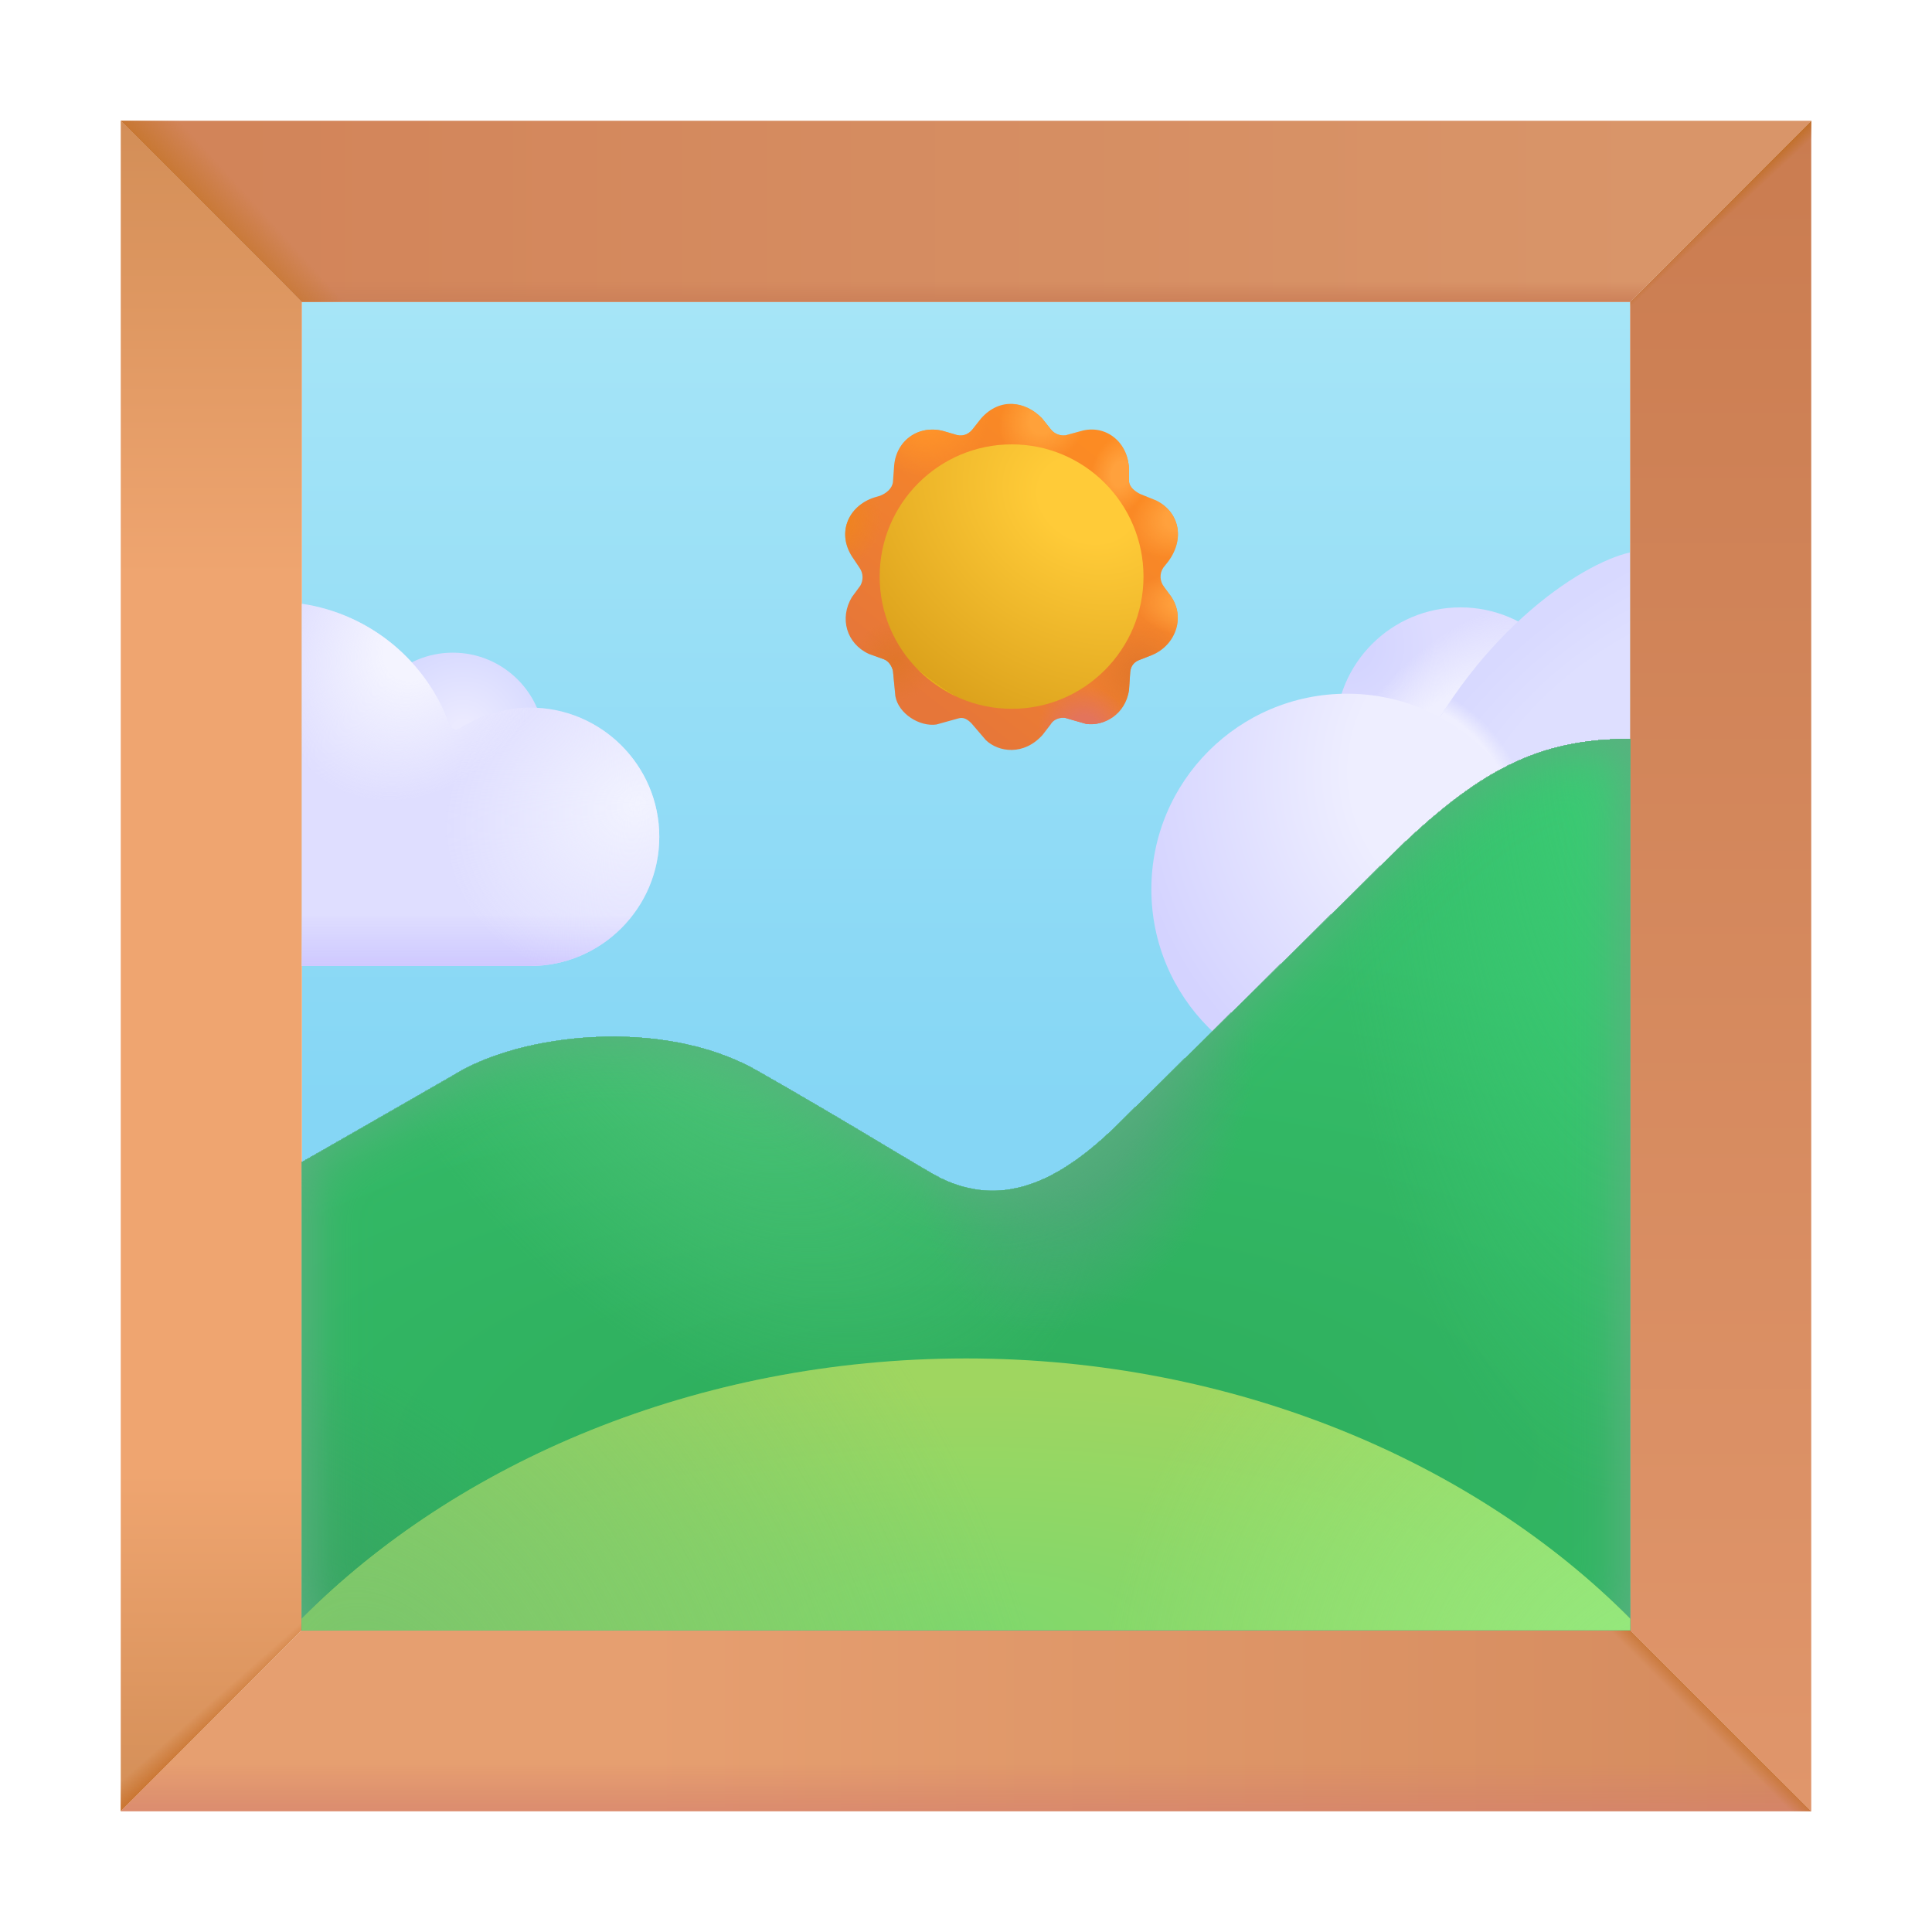
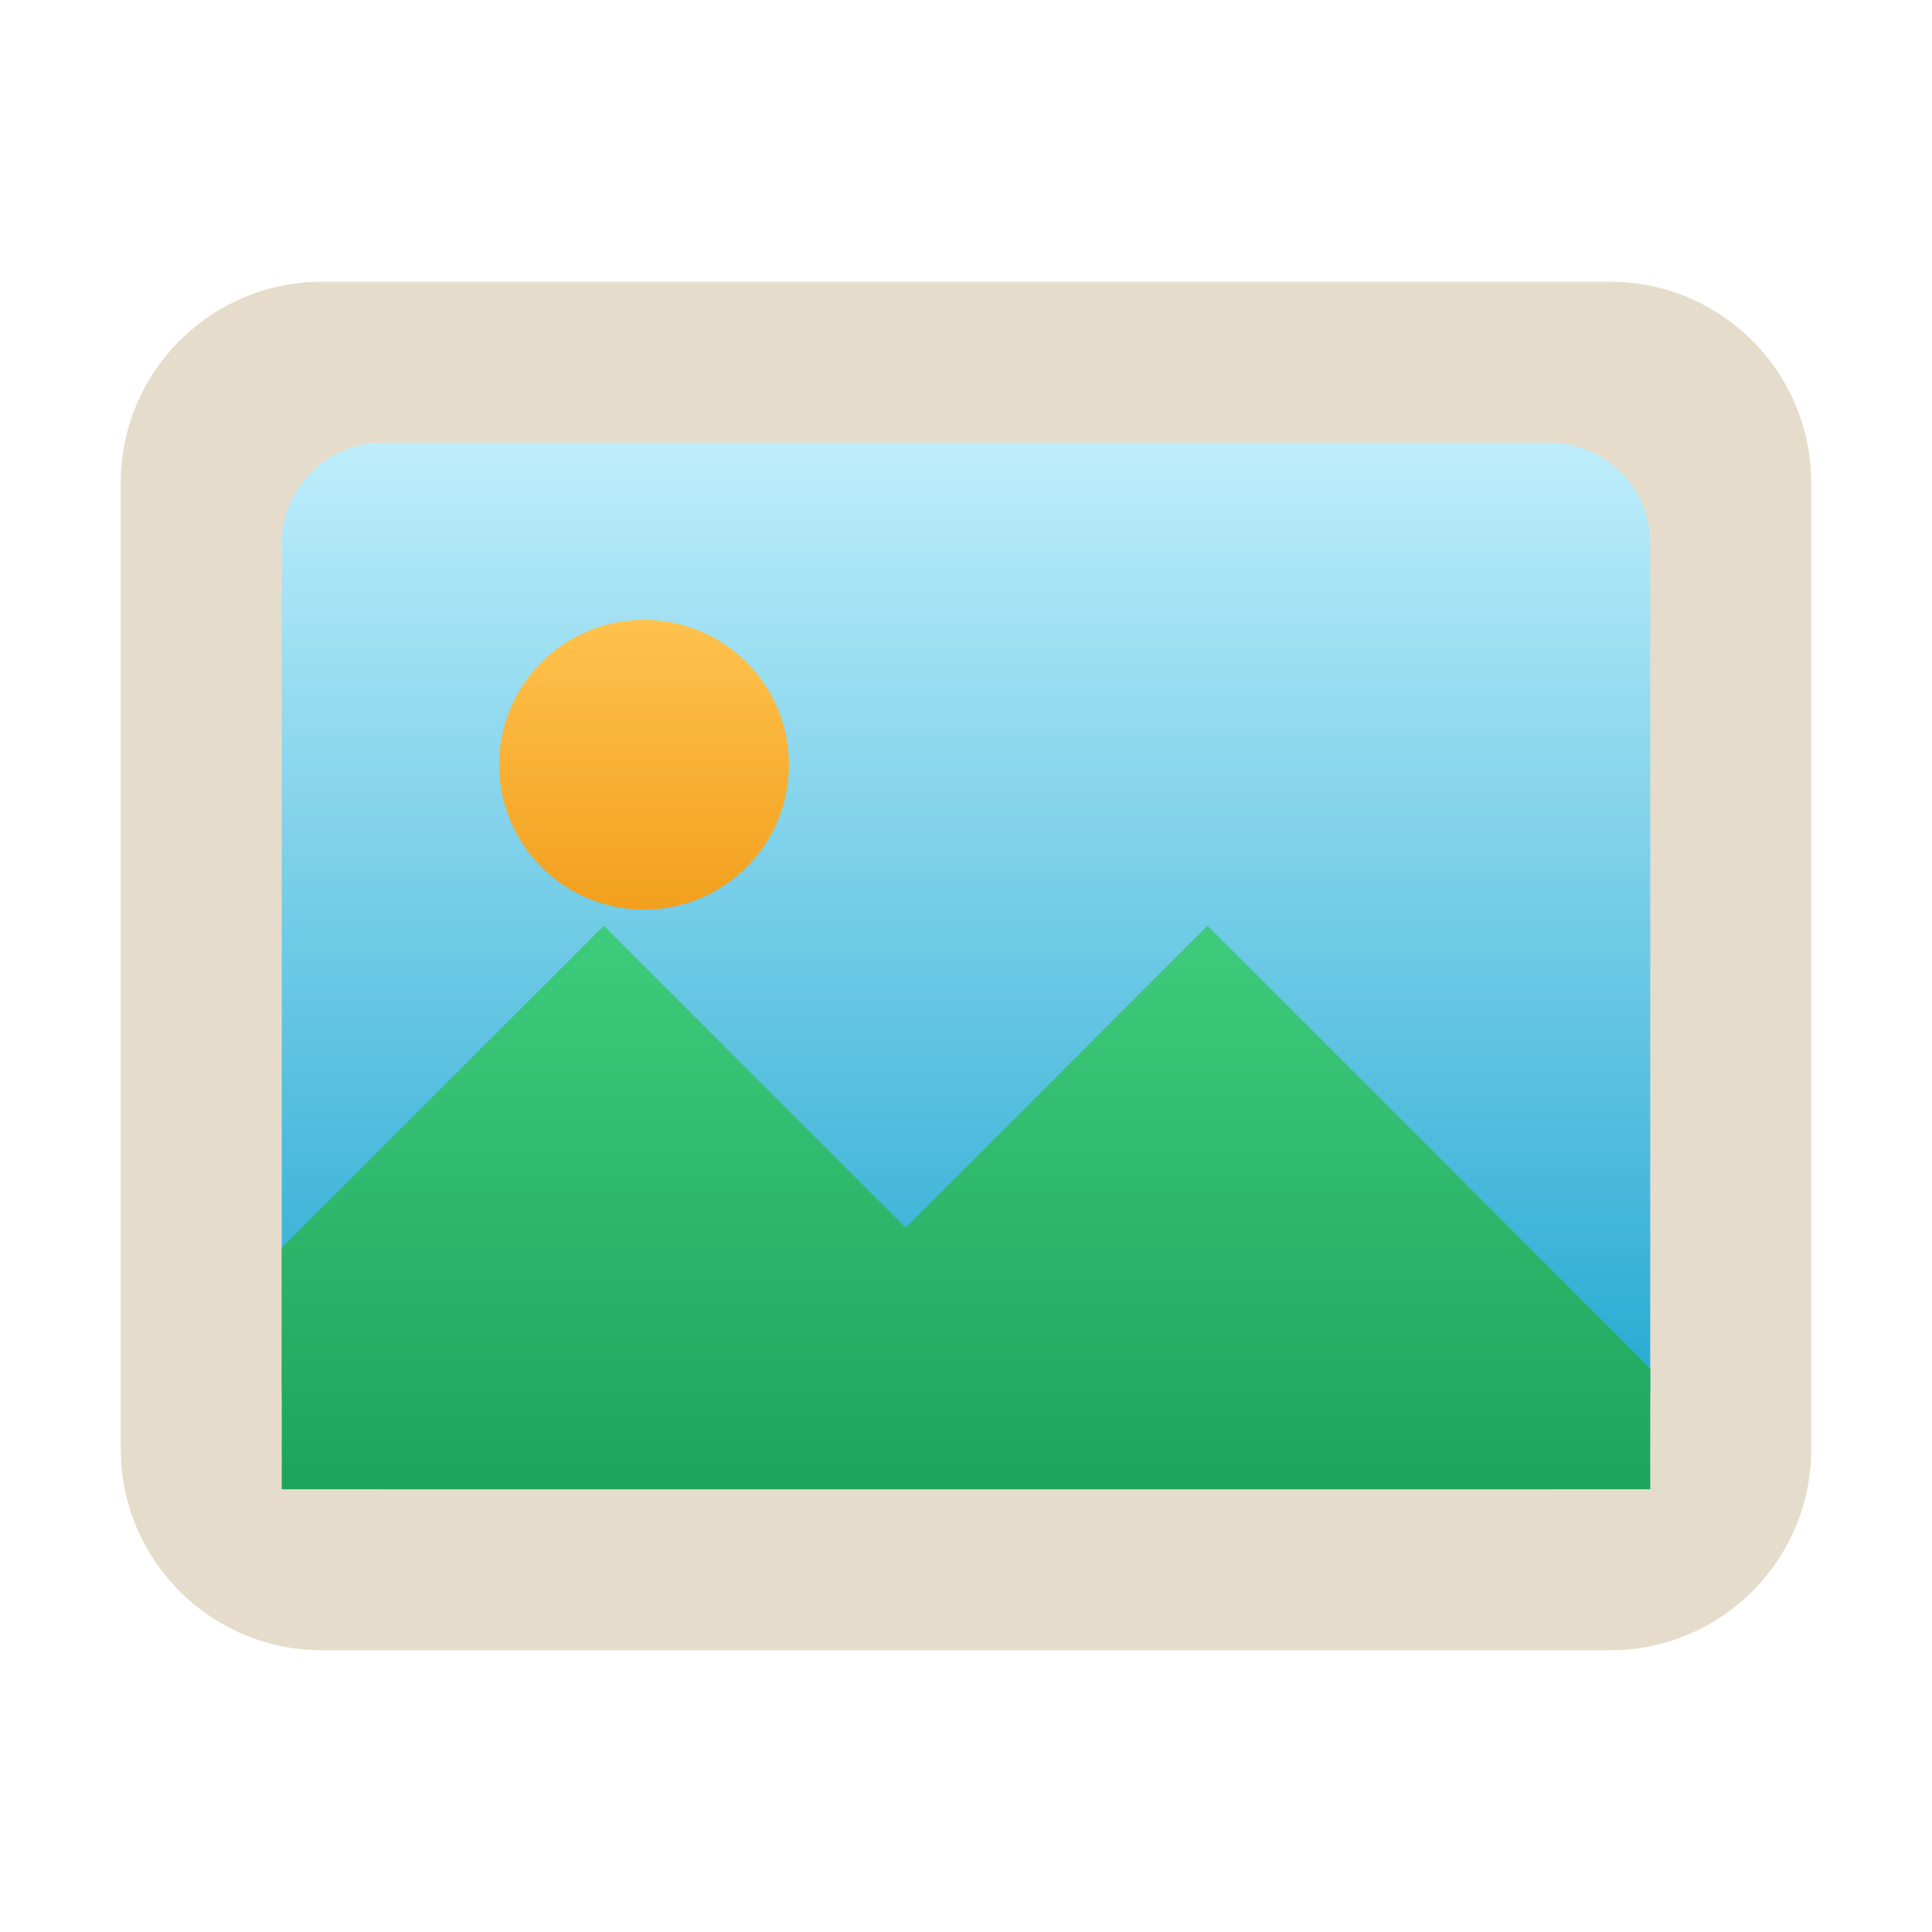
- <svg xmlns="http://www.w3.org/2000/svg" viewBox="0 0 32 32" fill="none">
-   <rect x="5" y="5" width="22" height="22" fill="url(#paint0_linear_18_4242)" />
-   <circle cx="24.19" cy="12.13" r="2.07" fill="url(#paint1_radial_18_4242)" />
-   <circle cx="24.19" cy="12.13" r="2.07" fill="url(#paint2_radial_18_4242)" />
-   <path d="M23.27 12.99C24.33 10.54 26.18 9.33 27 9.15V14.71H24.69L23.27 12.99Z" fill="url(#paint3_radial_18_4242)" />
-   <path d="M23.27 12.99C24.33 10.54 26.18 9.33 27 9.15V14.71H24.69L23.27 12.99Z" fill="url(#paint4_radial_18_4242)" />
-   <circle cx="22.31" cy="14.73" r="3.24" fill="url(#paint5_radial_18_4242)" />
-   <path d="M5 5L2 2V30L5 27V5Z" fill="url(#paint6_linear_18_4242)" />
-   <path d="M5 5L2 2V30L5 27V5Z" fill="url(#paint7_linear_18_4242)" />
-   <path d="M5 27L2 30L30 30L27 27H5Z" fill="url(#paint8_linear_18_4242)" />
-   <path d="M5 27L2 30L30 30L27 27H5Z" fill="url(#paint9_linear_18_4242)" />
-   <path d="M5 27L2 30L30 30L27 27H5Z" fill="url(#paint10_linear_18_4242)" />
-   <path d="M27 27L30 30L30 2L27 5V27Z" fill="url(#paint11_linear_18_4242)" />
-   <path d="M27 27L30 30L30 2L27 5V27Z" fill="url(#paint12_linear_18_4242)" />
-   <path d="M27 5H5L2 2H30L27 5Z" fill="url(#paint13_linear_18_4242)" />
-   <path d="M27 5H5L2 2H30L27 5Z" fill="url(#paint14_linear_18_4242)" />
-   <path d="M27 5H5L2 2H30L27 5Z" fill="url(#paint15_linear_18_4242)" />
-   <g filter="url(#filter0_i_18_4242)">
-     <path d="M7.51 17.81L5 19.25V27H27V12.24C25.5 12.24 24.5 12.73 23 14.21L18.5 18.64C17.5 19.62 16.57 20 15.57 19.51C15.24 19.34 14.03 18.58 12.53 17.73C10.98 16.85 8.63 17.11 7.51 17.81Z" fill="url(#paint16_radial_18_4242)" />
-     <path d="M7.51 17.81L5 19.25V27H27V12.24C25.5 12.24 24.5 12.73 23 14.21L18.5 18.64C17.5 19.62 16.57 20 15.57 19.51C15.24 19.34 14.03 18.58 12.53 17.73C10.98 16.85 8.63 17.11 7.51 17.81Z" fill="url(#paint17_radial_18_4242)" />
-     <path d="M7.51 17.81L5 19.25V27H27V12.24C25.5 12.24 24.5 12.73 23 14.21L18.5 18.64C17.5 19.62 16.57 20 15.57 19.51C15.24 19.34 14.03 18.58 12.53 17.73C10.98 16.85 8.63 17.11 7.51 17.81Z" fill="url(#paint18_radial_18_4242)" />
-     <path d="M7.51 17.81L5 19.25V27H27V12.24C25.5 12.24 24.5 12.73 23 14.21L18.5 18.64C17.5 19.62 16.57 20 15.57 19.51C15.24 19.34 14.03 18.58 12.53 17.73C10.98 16.85 8.63 17.11 7.51 17.81Z" fill="url(#paint19_radial_18_4242)" />
-     <path d="M7.51 17.81L5 19.25V27H27V12.24C25.5 12.24 24.5 12.73 23 14.21L18.5 18.64C17.5 19.62 16.57 20 15.57 19.51C15.24 19.34 14.03 18.58 12.53 17.73C10.98 16.85 8.63 17.11 7.51 17.81Z" fill="url(#paint20_radial_18_4242)" />
-   </g>
-   <path d="M27 26.81V27H5V26.81C7.56 24.23 11.54 22.5 16 22.5C20.46 22.5 24.44 24.23 27 26.81Z" fill="url(#paint21_radial_18_4242)" />
-   <path d="M27 26.81V27H5V26.81C7.56 24.23 11.54 22.5 16 22.5C20.46 22.5 24.44 24.23 27 26.81Z" fill="url(#paint22_radial_18_4242)" />
-   <path d="M27 26.81V27H5V26.81C7.56 24.23 11.54 22.5 16 22.5C20.46 22.5 24.44 24.23 27 26.81Z" fill="url(#paint23_radial_18_4242)" />
-   <path d="M16.25 6.93C16.56 6.58 16.98 6.64 17.26 6.93L17.42 7.13C17.48 7.19 17.56 7.22 17.65 7.21L17.94 7.13C18.34 7.04 18.7 7.34 18.7 7.8V7.98C18.71 8.07 18.8 8.14 18.88 8.18L19.15 8.29C19.53 8.48 19.63 8.92 19.35 9.3L19.27 9.4C19.2 9.5 19.21 9.63 19.28 9.72L19.36 9.83C19.65 10.19 19.49 10.68 19.08 10.85L18.85 10.94C18.77 10.98 18.73 11.04 18.72 11.13L18.7 11.43C18.64 11.84 18.28 12.03 17.99 11.99L17.64 11.89C17.56 11.88 17.45 11.91 17.4 12L17.27 12.17C16.96 12.52 16.54 12.46 16.33 12.26L16.09 11.98C16.03 11.92 15.96 11.87 15.87 11.9L15.51 12C15.23 12.04 14.88 11.82 14.83 11.53L14.79 11.11C14.77 11.03 14.72 10.95 14.64 10.92L14.39 10.83C14.02 10.66 13.9 10.24 14.11 9.89L14.25 9.7C14.3 9.61 14.3 9.5 14.24 9.41L14.14 9.26C13.84 8.84 14.05 8.38 14.48 8.24L14.58 8.21C14.68 8.17 14.78 8.09 14.79 7.98L14.81 7.71C14.85 7.27 15.25 7.02 15.66 7.15L15.8 7.19C15.93 7.24 16.03 7.2 16.1 7.12L16.25 6.93Z" fill="url(#paint24_linear_18_4242)" />
-   <path d="M16.25 6.93C16.56 6.58 16.98 6.64 17.26 6.93L17.42 7.13C17.48 7.19 17.56 7.22 17.65 7.21L17.94 7.13C18.34 7.04 18.7 7.34 18.7 7.8V7.98C18.71 8.07 18.8 8.14 18.88 8.18L19.15 8.29C19.53 8.48 19.63 8.92 19.35 9.3L19.27 9.4C19.2 9.5 19.21 9.63 19.28 9.72L19.36 9.83C19.65 10.19 19.49 10.68 19.08 10.85L18.85 10.94C18.77 10.98 18.73 11.04 18.72 11.13L18.7 11.43C18.64 11.84 18.28 12.03 17.99 11.99L17.64 11.89C17.56 11.88 17.45 11.91 17.4 12L17.27 12.17C16.96 12.52 16.54 12.46 16.33 12.26L16.09 11.98C16.03 11.92 15.96 11.87 15.87 11.9L15.51 12C15.23 12.04 14.88 11.82 14.83 11.53L14.79 11.11C14.77 11.03 14.72 10.95 14.64 10.92L14.39 10.83C14.02 10.66 13.9 10.24 14.11 9.89L14.25 9.7C14.3 9.61 14.3 9.5 14.24 9.41L14.14 9.26C13.84 8.84 14.05 8.38 14.48 8.24L14.58 8.21C14.68 8.17 14.78 8.09 14.79 7.98L14.81 7.71C14.85 7.27 15.25 7.02 15.66 7.15L15.8 7.19C15.93 7.24 16.03 7.2 16.1 7.12L16.25 6.93Z" fill="url(#paint25_radial_18_4242)" />
-   <path d="M16.25 6.93C16.56 6.58 16.98 6.64 17.26 6.93L17.42 7.13C17.48 7.19 17.56 7.22 17.65 7.21L17.94 7.13C18.34 7.04 18.7 7.34 18.7 7.8V7.98C18.71 8.07 18.8 8.14 18.88 8.18L19.15 8.29C19.53 8.48 19.63 8.92 19.35 9.3L19.27 9.4C19.2 9.5 19.21 9.63 19.28 9.72L19.36 9.83C19.65 10.19 19.49 10.68 19.08 10.85L18.85 10.94C18.77 10.98 18.73 11.04 18.72 11.13L18.7 11.43C18.64 11.84 18.28 12.03 17.99 11.99L17.64 11.89C17.56 11.88 17.45 11.91 17.4 12L17.27 12.17C16.96 12.52 16.54 12.46 16.33 12.26L16.09 11.98C16.03 11.92 15.96 11.87 15.87 11.9L15.51 12C15.23 12.04 14.88 11.82 14.83 11.53L14.79 11.11C14.77 11.03 14.72 10.95 14.64 10.92L14.39 10.83C14.02 10.66 13.9 10.24 14.11 9.89L14.25 9.7C14.3 9.61 14.3 9.5 14.24 9.41L14.14 9.26C13.84 8.84 14.05 8.38 14.48 8.24L14.58 8.21C14.68 8.17 14.78 8.09 14.79 7.98L14.81 7.71C14.85 7.27 15.25 7.02 15.66 7.15L15.8 7.19C15.93 7.24 16.03 7.2 16.1 7.12L16.25 6.93Z" fill="url(#paint26_radial_18_4242)" />
-   <path d="M16.25 6.93C16.56 6.58 16.98 6.64 17.26 6.93L17.42 7.13C17.48 7.19 17.56 7.22 17.65 7.21L17.94 7.13C18.34 7.04 18.7 7.34 18.7 7.8V7.98C18.71 8.07 18.8 8.14 18.88 8.18L19.15 8.29C19.53 8.48 19.63 8.92 19.35 9.3L19.27 9.4C19.2 9.5 19.21 9.63 19.28 9.72L19.36 9.83C19.65 10.19 19.49 10.68 19.08 10.85L18.85 10.94C18.77 10.98 18.73 11.04 18.72 11.13L18.7 11.43C18.64 11.84 18.28 12.03 17.99 11.99L17.64 11.89C17.56 11.88 17.45 11.91 17.4 12L17.27 12.17C16.96 12.52 16.54 12.46 16.33 12.26L16.09 11.98C16.03 11.92 15.96 11.87 15.87 11.9L15.51 12C15.23 12.04 14.88 11.82 14.83 11.53L14.79 11.11C14.77 11.03 14.72 10.95 14.64 10.92L14.39 10.83C14.02 10.66 13.9 10.24 14.11 9.89L14.25 9.7C14.3 9.61 14.3 9.5 14.24 9.41L14.14 9.26C13.84 8.84 14.05 8.38 14.48 8.24L14.58 8.21C14.68 8.17 14.78 8.09 14.79 7.98L14.81 7.71C14.85 7.27 15.25 7.02 15.66 7.15L15.8 7.19C15.93 7.24 16.03 7.2 16.1 7.12L16.25 6.93Z" fill="url(#paint27_radial_18_4242)" />
-   <path d="M16.25 6.93C16.56 6.58 16.98 6.64 17.26 6.93L17.42 7.13C17.48 7.19 17.56 7.22 17.65 7.21L17.94 7.13C18.34 7.04 18.7 7.34 18.7 7.8V7.98C18.71 8.07 18.8 8.14 18.88 8.18L19.15 8.29C19.53 8.48 19.63 8.92 19.35 9.3L19.27 9.4C19.2 9.5 19.21 9.63 19.28 9.72L19.36 9.83C19.65 10.19 19.49 10.68 19.08 10.85L18.85 10.94C18.77 10.98 18.73 11.04 18.72 11.13L18.7 11.43C18.64 11.84 18.28 12.03 17.99 11.99L17.64 11.89C17.56 11.88 17.45 11.91 17.4 12L17.27 12.17C16.96 12.52 16.54 12.46 16.33 12.26L16.09 11.98C16.03 11.92 15.96 11.87 15.87 11.9L15.51 12C15.23 12.04 14.88 11.82 14.83 11.53L14.79 11.11C14.77 11.03 14.72 10.95 14.64 10.92L14.39 10.83C14.02 10.66 13.9 10.24 14.11 9.89L14.25 9.7C14.3 9.61 14.3 9.5 14.24 9.41L14.14 9.26C13.84 8.84 14.05 8.38 14.48 8.24L14.58 8.21C14.68 8.17 14.78 8.09 14.79 7.98L14.81 7.71C14.85 7.27 15.25 7.02 15.66 7.15L15.8 7.19C15.93 7.24 16.03 7.2 16.1 7.12L16.25 6.93Z" fill="url(#paint28_radial_18_4242)" />
-   <path d="M16.25 6.93C16.56 6.58 16.98 6.64 17.26 6.93L17.42 7.13C17.48 7.19 17.56 7.22 17.65 7.21L17.94 7.13C18.34 7.04 18.7 7.34 18.7 7.8V7.98C18.71 8.07 18.8 8.14 18.88 8.18L19.15 8.29C19.53 8.48 19.63 8.92 19.35 9.3L19.27 9.4C19.2 9.5 19.21 9.63 19.28 9.72L19.36 9.83C19.65 10.19 19.49 10.68 19.08 10.85L18.85 10.94C18.77 10.98 18.73 11.04 18.72 11.13L18.7 11.43C18.64 11.84 18.28 12.03 17.99 11.99L17.64 11.89C17.56 11.88 17.45 11.91 17.4 12L17.27 12.17C16.96 12.52 16.54 12.46 16.33 12.26L16.09 11.98C16.03 11.92 15.96 11.87 15.87 11.9L15.51 12C15.23 12.04 14.88 11.82 14.83 11.53L14.79 11.11C14.77 11.03 14.72 10.95 14.64 10.92L14.39 10.83C14.02 10.66 13.9 10.24 14.11 9.89L14.25 9.7C14.3 9.61 14.3 9.5 14.24 9.41L14.14 9.26C13.84 8.84 14.05 8.38 14.48 8.24L14.58 8.21C14.68 8.17 14.78 8.09 14.79 7.98L14.81 7.71C14.85 7.27 15.25 7.02 15.66 7.15L15.8 7.19C15.93 7.24 16.03 7.2 16.1 7.12L16.25 6.93Z" fill="url(#paint29_radial_18_4242)" />
-   <path d="M16.25 6.93C16.56 6.58 16.98 6.64 17.26 6.93L17.42 7.13C17.48 7.19 17.56 7.22 17.65 7.21L17.94 7.13C18.34 7.04 18.7 7.34 18.7 7.8V7.98C18.71 8.07 18.8 8.14 18.88 8.18L19.15 8.29C19.53 8.48 19.63 8.92 19.35 9.3L19.27 9.4C19.2 9.5 19.21 9.63 19.28 9.72L19.36 9.83C19.65 10.19 19.49 10.68 19.08 10.85L18.85 10.94C18.77 10.98 18.73 11.04 18.72 11.13L18.7 11.43C18.64 11.84 18.28 12.03 17.99 11.99L17.64 11.89C17.56 11.88 17.45 11.91 17.4 12L17.27 12.17C16.96 12.52 16.54 12.46 16.33 12.26L16.09 11.98C16.03 11.92 15.96 11.87 15.87 11.9L15.51 12C15.23 12.04 14.88 11.82 14.83 11.53L14.79 11.11C14.77 11.03 14.72 10.95 14.64 10.92L14.39 10.83C14.02 10.66 13.9 10.24 14.11 9.89L14.25 9.7C14.3 9.61 14.3 9.5 14.24 9.41L14.14 9.26C13.84 8.84 14.05 8.38 14.48 8.24L14.58 8.21C14.68 8.17 14.78 8.09 14.79 7.98L14.81 7.71C14.85 7.27 15.25 7.02 15.66 7.15L15.8 7.19C15.93 7.24 16.03 7.2 16.1 7.12L16.25 6.93Z" fill="url(#paint30_radial_18_4242)" />
-   <path d="M16.25 6.93C16.56 6.58 16.98 6.64 17.26 6.93L17.42 7.13C17.48 7.19 17.56 7.22 17.65 7.21L17.94 7.13C18.34 7.04 18.7 7.34 18.7 7.8V7.98C18.71 8.07 18.8 8.14 18.88 8.18L19.15 8.29C19.53 8.48 19.63 8.92 19.35 9.3L19.27 9.4C19.2 9.5 19.21 9.63 19.28 9.72L19.36 9.83C19.65 10.19 19.49 10.68 19.08 10.85L18.85 10.94C18.77 10.98 18.73 11.04 18.72 11.13L18.7 11.43C18.64 11.84 18.28 12.03 17.99 11.99L17.64 11.89C17.56 11.88 17.45 11.91 17.4 12L17.27 12.17C16.96 12.52 16.54 12.46 16.33 12.26L16.09 11.98C16.03 11.92 15.96 11.87 15.87 11.9L15.51 12C15.23 12.04 14.88 11.82 14.83 11.53L14.79 11.11C14.77 11.03 14.72 10.95 14.64 10.92L14.39 10.83C14.02 10.66 13.9 10.24 14.11 9.89L14.25 9.7C14.3 9.61 14.3 9.5 14.24 9.41L14.14 9.26C13.84 8.84 14.05 8.38 14.48 8.24L14.58 8.21C14.68 8.17 14.78 8.09 14.79 7.98L14.81 7.71C14.85 7.27 15.25 7.02 15.66 7.15L15.8 7.19C15.93 7.24 16.03 7.2 16.1 7.12L16.25 6.93Z" fill="url(#paint31_radial_18_4242)" />
-   <path d="M16.25 6.93C16.56 6.58 16.98 6.64 17.26 6.93L17.42 7.13C17.48 7.19 17.56 7.22 17.65 7.21L17.94 7.13C18.34 7.04 18.7 7.34 18.7 7.8V7.98C18.71 8.07 18.8 8.14 18.88 8.18L19.15 8.29C19.53 8.48 19.63 8.92 19.35 9.3L19.27 9.4C19.2 9.5 19.21 9.63 19.28 9.72L19.36 9.83C19.65 10.19 19.49 10.68 19.08 10.85L18.85 10.94C18.77 10.98 18.73 11.04 18.72 11.13L18.7 11.43C18.64 11.84 18.28 12.03 17.99 11.99L17.64 11.89C17.56 11.88 17.45 11.91 17.4 12L17.27 12.17C16.96 12.52 16.54 12.46 16.33 12.26L16.09 11.98C16.03 11.92 15.96 11.87 15.87 11.9L15.51 12C15.23 12.04 14.88 11.82 14.83 11.53L14.79 11.11C14.77 11.03 14.72 10.95 14.64 10.92L14.39 10.83C14.02 10.66 13.9 10.24 14.11 9.89L14.25 9.7C14.3 9.61 14.3 9.5 14.24 9.41L14.14 9.26C13.84 8.84 14.05 8.38 14.48 8.24L14.58 8.21C14.68 8.17 14.78 8.09 14.79 7.98L14.81 7.71C14.85 7.27 15.25 7.02 15.66 7.15L15.8 7.19C15.93 7.24 16.03 7.2 16.1 7.12L16.25 6.93Z" fill="url(#paint32_radial_18_4242)" />
-   <path d="M16.25 6.93C16.56 6.58 16.98 6.64 17.26 6.93L17.42 7.13C17.48 7.19 17.56 7.22 17.65 7.21L17.94 7.13C18.34 7.04 18.7 7.34 18.7 7.8V7.98C18.71 8.07 18.8 8.14 18.88 8.18L19.15 8.29C19.53 8.48 19.63 8.92 19.35 9.3L19.27 9.4C19.2 9.5 19.21 9.63 19.28 9.72L19.36 9.83C19.65 10.19 19.49 10.68 19.08 10.85L18.85 10.94C18.77 10.98 18.73 11.04 18.72 11.13L18.7 11.43C18.64 11.84 18.28 12.03 17.99 11.99L17.64 11.89C17.56 11.88 17.45 11.91 17.4 12L17.27 12.17C16.96 12.52 16.54 12.46 16.33 12.26L16.09 11.98C16.03 11.92 15.96 11.87 15.87 11.9L15.51 12C15.23 12.04 14.88 11.82 14.83 11.53L14.79 11.11C14.77 11.03 14.72 10.95 14.64 10.92L14.39 10.83C14.02 10.66 13.9 10.24 14.11 9.89L14.25 9.7C14.3 9.61 14.3 9.5 14.24 9.41L14.14 9.26C13.84 8.84 14.05 8.38 14.48 8.24L14.58 8.21C14.68 8.17 14.78 8.09 14.79 7.98L14.81 7.71C14.85 7.27 15.25 7.02 15.66 7.15L15.8 7.19C15.93 7.24 16.03 7.2 16.1 7.12L16.25 6.93Z" fill="url(#paint33_radial_18_4242)" />
-   <path d="M16.76 11.74C17.96 11.74 18.94 10.76 18.94 9.55C18.94 8.34 17.96 7.36 16.76 7.36C15.55 7.36 14.57 8.34 14.57 9.55C14.57 10.76 15.55 11.74 16.76 11.74Z" fill="url(#paint34_radial_18_4242)" />
-   <circle cx="7.5" cy="12.33" r="1.52" fill="url(#paint35_radial_18_4242)" />
-   <path d="M5 16V10C6.14 10.17 7.07 10.96 7.45 12.01C7.47 12.08 7.55 12.1 7.61 12.07C7.95 11.85 8.35 11.72 8.78 11.72C9.96 11.72 10.92 12.68 10.92 13.86C10.92 15.04 9.96 16 8.78 16H5Z" fill="#DFDEFF" />
-   <path d="M5 16V10C6.14 10.17 7.07 10.96 7.45 12.01C7.47 12.08 7.55 12.1 7.61 12.07C7.95 11.85 8.35 11.72 8.78 11.72C9.96 11.72 10.92 12.68 10.92 13.86C10.92 15.04 9.96 16 8.78 16H5Z" fill="url(#paint36_linear_18_4242)" />
-   <path d="M5 16V10C6.14 10.17 7.07 10.96 7.45 12.01C7.47 12.08 7.55 12.1 7.61 12.07C7.95 11.85 8.35 11.72 8.78 11.72C9.96 11.72 10.92 12.68 10.92 13.86C10.92 15.04 9.96 16 8.78 16H5Z" fill="url(#paint37_radial_18_4242)" />
-   <path d="M5 16V10C6.14 10.17 7.07 10.96 7.45 12.01C7.47 12.08 7.55 12.1 7.61 12.07C7.95 11.85 8.35 11.72 8.78 11.72C9.96 11.72 10.92 12.68 10.92 13.86C10.92 15.04 9.96 16 8.78 16H5Z" fill="url(#paint38_radial_18_4242)" />
+ <svg xmlns="http://www.w3.org/2000/svg" viewBox="0 0 48 48" width="48" height="48" role="img" aria-label="Elegir imagen">
  <defs>
-     <filter id="filter0_i_18_4242" x="5" y="12.24" width="22" height="14.86" filterUnits="userSpaceOnUse" color-interpolation-filters="sRGB">
-       <feFlood flood-opacity="0" result="BackgroundImageFix" />
-       <feBlend mode="normal" in="SourceGraphic" in2="BackgroundImageFix" result="shape" />
-       <feColorMatrix in="SourceAlpha" type="matrix" values="0 0 0 0 0 0 0 0 0 0 0 0 0 0 0 0 0 0 127 0" result="hardAlpha" />
-       <feOffset dy="0.1" />
-       <feGaussianBlur stdDeviation="0.5" />
-       <feComposite in2="hardAlpha" operator="arithmetic" k2="-1" k3="1" />
-       <feColorMatrix type="matrix" values="0 0 0 0 0.35 0 0 0 0 0.69 0 0 0 0 0.5 0 0 0 1 0" />
-       <feBlend mode="normal" in2="shape" result="effect1_innerShadow_18_4242" />
-     </filter>
-     <linearGradient id="paint0_linear_18_4242" x1="16" y1="5" x2="16" y2="27" gradientUnits="userSpaceOnUse">
-       <stop stop-color="#A6E5F7" />
-       <stop offset="0.61" stop-color="#85D6F5" />
+     <linearGradient id="i1f5bc_a" x1="0" y1="0" x2="0" y2="1">
+       <stop offset="0" stop-color="#BFEEFB" />
+       <stop offset="1" stop-color="#17A3CE" />
    </linearGradient>
-     <radialGradient id="paint1_radial_18_4242" cx="0" cy="0" r="1" gradientUnits="userSpaceOnUse" gradientTransform="translate(22.31 10.69) rotate(18.43) scale(1.98)">
-       <stop offset="0.21" stop-color="#D4D5FF" />
-       <stop offset="0.75" stop-color="#DDDCFF" />
-     </radialGradient>
-     <radialGradient id="paint2_radial_18_4242" cx="0" cy="0" r="1" gradientUnits="userSpaceOnUse" gradientTransform="translate(23.73 12.61) rotate(-50.93) scale(3.1 1.44)">
-       <stop offset="0.46" stop-color="#EFEFFF" />
-       <stop offset="1" stop-color="#EFEFFF" stop-opacity="0" />
-     </radialGradient>
-     <radialGradient id="paint3_radial_18_4242" cx="0" cy="0" r="1" gradientUnits="userSpaceOnUse" gradientTransform="translate(27 12.31) rotate(-128.32) scale(2.47 5.1)">
-       <stop offset="0.58" stop-color="#DEDFFF" />
-       <stop offset="1" stop-color="#D8D9FF" />
-     </radialGradient>
-     <radialGradient id="paint4_radial_18_4242" cx="0" cy="0" r="1" gradientUnits="userSpaceOnUse" gradientTransform="translate(23.78 12.88) rotate(-42.71) scale(1.66 2.56)">
-       <stop offset="0.56" stop-color="#EFEFFF" />
-       <stop offset="0.73" stop-color="#EFEFFF" stop-opacity="0" />
-     </radialGradient>
-     <radialGradient id="paint5_radial_18_4242" cx="0" cy="0" r="1" gradientUnits="userSpaceOnUse" gradientTransform="translate(24.86 12.78) rotate(152.35) scale(6.19)">
-       <stop offset="0.4" stop-color="#EEEEFF" />
-       <stop offset="1" stop-color="#D4D3FF" />
-     </radialGradient>
-     <linearGradient id="paint6_linear_18_4242" x1="3.5" y1="2" x2="3.5" y2="30" gradientUnits="userSpaceOnUse">
-       <stop stop-color="#D38E57" />
-       <stop offset="0.27" stop-color="#EFA570" />
-       <stop offset="0.8" stop-color="#EFA570" />
-       <stop offset="1" stop-color="#D38E57" />
+     <linearGradient id="i1f5bc_b" x1="0" y1="0" x2="0" y2="1">
+       <stop offset="0" stop-color="#3FCB7C" />
+       <stop offset="1" stop-color="#1DA45B" />
    </linearGradient>
-     <linearGradient id="paint7_linear_18_4242" x1="4.09" y1="28.11" x2="3.87" y2="27.86" gradientUnits="userSpaceOnUse">
-       <stop stop-color="#CB7734" />
-       <stop offset="1" stop-color="#CB7734" stop-opacity="0" />
+     <linearGradient id="i1f5bc_c" x1="0" y1="0" x2="0" y2="1">
+       <stop offset="0" stop-color="#FFC24D" />
+       <stop offset="1" stop-color="#F2A01E" />
    </linearGradient>
-     <linearGradient id="paint8_linear_18_4242" x1="10.57" y1="29" x2="31.63" y2="29" gradientUnits="userSpaceOnUse">
-       <stop stop-color="#E69F70" />
-       <stop offset="1" stop-color="#D3895C" />
-     </linearGradient>
-     <linearGradient id="paint9_linear_18_4242" x1="16" y1="30.56" x2="16" y2="29.19" gradientUnits="userSpaceOnUse">
-       <stop stop-color="#D47F6E" />
-       <stop offset="1" stop-color="#D47F6E" stop-opacity="0" />
-     </linearGradient>
-     <linearGradient id="paint10_linear_18_4242" x1="27.87" y1="27.75" x2="27.64" y2="27.98" gradientUnits="userSpaceOnUse">
-       <stop stop-color="#C67331" />
-       <stop offset="1" stop-color="#C67331" stop-opacity="0" />
-     </linearGradient>
-     <linearGradient id="paint11_linear_18_4242" x1="28.5" y1="2" x2="28.5" y2="30" gradientUnits="userSpaceOnUse">
-       <stop stop-color="#CA7C50" />
-       <stop offset="1" stop-color="#E0966B" />
-     </linearGradient>
-     <linearGradient id="paint12_linear_18_4242" x1="28.16" y1="3.75" x2="28.29" y2="3.89" gradientUnits="userSpaceOnUse">
-       <stop stop-color="#C2712E" />
-       <stop offset="1" stop-color="#C2712E" stop-opacity="0" />
-     </linearGradient>
-     <linearGradient id="paint13_linear_18_4242" x1="27.37" y1="4.37" x2="3.61" y2="4.37" gradientUnits="userSpaceOnUse">
-       <stop stop-color="#D99569" />
-       <stop offset="1" stop-color="#D28459" />
-     </linearGradient>
-     <linearGradient id="paint14_linear_18_4242" x1="16" y1="5" x2="16" y2="4.67" gradientUnits="userSpaceOnUse">
-       <stop stop-color="#CC8159" />
-       <stop offset="1" stop-color="#CC8159" stop-opacity="0" />
-     </linearGradient>
-     <linearGradient id="paint15_linear_18_4242" x1="3.91" y1="4.13" x2="4.46" y2="3.63" gradientUnits="userSpaceOnUse">
-       <stop stop-color="#C77731" />
-       <stop offset="1" stop-color="#C77731" stop-opacity="0" />
-     </linearGradient>
-     <radialGradient id="paint16_radial_18_4242" cx="0" cy="0" r="1" gradientUnits="userSpaceOnUse" gradientTransform="translate(16 24.1) rotate(-90) scale(8.73 21.47)">
-       <stop stop-color="#2DAC5B" />
-       <stop offset="1" stop-color="#35BD69" />
-     </radialGradient>
-     <radialGradient id="paint17_radial_18_4242" cx="0" cy="0" r="1" gradientUnits="userSpaceOnUse" gradientTransform="translate(11.56 16.31) rotate(50.36) scale(8.52 5.18)">
-       <stop stop-color="#4DC277" />
-       <stop offset="1" stop-color="#4DC277" stop-opacity="0" />
-     </radialGradient>
-     <radialGradient id="paint18_radial_18_4242" cx="0" cy="0" r="1" gradientUnits="userSpaceOnUse" gradientTransform="translate(27 12.24) rotate(90) scale(12.7 5)">
-       <stop stop-color="#3BCC74" />
-       <stop offset="1" stop-color="#3BCC74" stop-opacity="0" />
-     </radialGradient>
-     <radialGradient id="paint19_radial_18_4242" cx="0" cy="0" r="1" gradientUnits="userSpaceOnUse" gradientTransform="translate(18 18.31) rotate(110.45) scale(3.94 2.58)">
-       <stop offset="0.35" stop-color="#4CA876" />
-       <stop offset="1" stop-color="#4CA876" stop-opacity="0" />
-     </radialGradient>
-     <radialGradient id="paint20_radial_18_4242" cx="0" cy="0" r="1" gradientUnits="userSpaceOnUse" gradientTransform="translate(5 28.12) rotate(-49.84) scale(5.23 7.8)">
-       <stop stop-color="#399E60" />
-       <stop offset="1" stop-color="#399E60" stop-opacity="0" />
-     </radialGradient>
-     <radialGradient id="paint21_radial_18_4242" cx="0" cy="0" r="1" gradientUnits="userSpaceOnUse" gradientTransform="translate(16 27) rotate(-90) scale(4.04 11.79)">
-       <stop stop-color="#7FD86C" />
-       <stop offset="1" stop-color="#9FD660" />
-     </radialGradient>
-     <radialGradient id="paint22_radial_18_4242" cx="0" cy="0" r="1" gradientUnits="userSpaceOnUse" gradientTransform="translate(6.39 28.27) rotate(-31.4) scale(10.32 13.95)">
-       <stop stop-color="#79C56C" />
-       <stop offset="1" stop-color="#79C56C" stop-opacity="0" />
-     </radialGradient>
-     <radialGradient id="paint23_radial_18_4242" cx="0" cy="0" r="1" gradientUnits="userSpaceOnUse" gradientTransform="translate(27.56 28.39) rotate(-133.88) scale(9.34 9.4)">
-       <stop stop-color="#93EB81" />
-       <stop offset="1" stop-color="#93EB81" stop-opacity="0" />
-     </radialGradient>
-     <linearGradient id="paint24_linear_18_4242" x1="18.45" y1="7.65" x2="15.33" y2="11.64" gradientUnits="userSpaceOnUse">
-       <stop stop-color="#FC8B23" />
-       <stop offset="1" stop-color="#E67639" />
-     </linearGradient>
-     <radialGradient id="paint25_radial_18_4242" cx="0" cy="0" r="1" gradientUnits="userSpaceOnUse" gradientTransform="translate(17.28 6.96) rotate(138.16) scale(0.77 0.68)">
-       <stop offset="0.3" stop-color="#FFA13A" />
-       <stop offset="1" stop-color="#FFA13A" stop-opacity="0" />
-     </radialGradient>
-     <radialGradient id="paint26_radial_18_4242" cx="0" cy="0" r="1" gradientUnits="userSpaceOnUse" gradientTransform="translate(15.28 6.71) rotate(67.81) scale(1.22 1.08)">
-       <stop offset="0.3" stop-color="#FF942A" />
-       <stop offset="1" stop-color="#FF942A" stop-opacity="0" />
-     </radialGradient>
-     <radialGradient id="paint27_radial_18_4242" cx="0" cy="0" r="1" gradientUnits="userSpaceOnUse" gradientTransform="translate(18.56 7.85) rotate(-164.75) scale(0.49 0.68)">
-       <stop offset="0.3" stop-color="#FFA13D" />
-       <stop offset="1" stop-color="#FFA13D" stop-opacity="0" />
-     </radialGradient>
-     <radialGradient id="paint28_radial_18_4242" cx="0" cy="0" r="1" gradientUnits="userSpaceOnUse" gradientTransform="translate(19.55 8.56) rotate(154.19) scale(0.86 0.64)">
-       <stop offset="0.3" stop-color="#FFA13D" />
-       <stop offset="1" stop-color="#FFA13D" stop-opacity="0" />
-     </radialGradient>
-     <radialGradient id="paint29_radial_18_4242" cx="0" cy="0" r="1" gradientUnits="userSpaceOnUse" gradientTransform="translate(19.74 10.03) rotate(-173.38) scale(0.96 0.54)">
-       <stop offset="0.3" stop-color="#FFA13D" />
-       <stop offset="1" stop-color="#FFA13D" stop-opacity="0" />
-     </radialGradient>
-     <radialGradient id="paint30_radial_18_4242" cx="0" cy="0" r="1" gradientUnits="userSpaceOnUse" gradientTransform="translate(18.87 11.15) rotate(-43.96) scale(0.87 0.84)">
-       <stop stop-color="#E0762A" />
-       <stop offset="1" stop-color="#E0762A" stop-opacity="0" />
-     </radialGradient>
-     <radialGradient id="paint31_radial_18_4242" cx="0" cy="0" r="1" gradientUnits="userSpaceOnUse" gradientTransform="translate(14.82 10.94) rotate(-127.75) scale(0.67 0.65)">
-       <stop stop-color="#E0762A" />
-       <stop offset="1" stop-color="#E0762A" stop-opacity="0" />
-     </radialGradient>
-     <radialGradient id="paint32_radial_18_4242" cx="0" cy="0" r="1" gradientUnits="userSpaceOnUse" gradientTransform="translate(13.9 8.67) rotate(25.28) scale(0.68 0.82)">
-       <stop stop-color="#F0851D" />
-       <stop offset="1" stop-color="#F0851D" stop-opacity="0" />
-     </radialGradient>
-     <radialGradient id="paint33_radial_18_4242" cx="0" cy="0" r="1" gradientUnits="userSpaceOnUse" gradientTransform="translate(17.97 12.12) rotate(-142.49) scale(0.79 0.75)">
-       <stop offset="0.34" stop-color="#E3745B" />
-       <stop offset="1" stop-color="#E3745B" stop-opacity="0" />
-     </radialGradient>
-     <radialGradient id="paint34_radial_18_4242" cx="0" cy="0" r="1" gradientUnits="userSpaceOnUse" gradientTransform="translate(18 8.28) rotate(117.74) scale(3.9 4.82)">
-       <stop offset="0.17" stop-color="#FFCB38" />
-       <stop offset="1" stop-color="#DCA21C" />
-       <stop offset="1" stop-color="#E5AE1B" />
-     </radialGradient>
-     <radialGradient id="paint35_radial_18_4242" cx="0" cy="0" r="1" gradientUnits="userSpaceOnUse" gradientTransform="translate(7.67 12.11) rotate(-115.02) scale(1.55)">
-       <stop offset="0.11" stop-color="#EBEAFF" />
-       <stop offset="1" stop-color="#D5D8FF" />
-     </radialGradient>
-     <linearGradient id="paint36_linear_18_4242" x1="7.06" y1="16" x2="7.06" y2="15.12" gradientUnits="userSpaceOnUse">
-       <stop stop-color="#CFC9FF" />
-       <stop offset="1" stop-color="#CFC9FF" stop-opacity="0" />
-     </linearGradient>
-     <radialGradient id="paint37_radial_18_4242" cx="0" cy="0" r="1" gradientUnits="userSpaceOnUse" gradientTransform="translate(10.56 13.31) rotate(151.74) scale(3.3 2.77)">
-       <stop stop-color="#F2F3FF" />
-       <stop offset="1" stop-color="#F2F3FF" stop-opacity="0" />
-     </radialGradient>
-     <radialGradient id="paint38_radial_18_4242" cx="0" cy="0" r="1" gradientUnits="userSpaceOnUse" gradientTransform="translate(6.88 10.69) rotate(121.86) scale(2.72 2.21)">
-       <stop offset="0.22" stop-color="#F4F4FF" />
-       <stop offset="1" stop-color="#F4F4FF" stop-opacity="0" />
-     </radialGradient>
  </defs>
+   <rect x="3" y="7" width="42" height="34" rx="5" fill="#E5DCCB" />
+   <rect x="7" y="11" width="34" height="26" rx="2.5" fill="url(#i1f5bc_a)" />
+   <circle cx="16" cy="19" r="3.6" fill="url(#i1f5bc_c)" />
+   <path d="M7 37V31l8-8 7.5 7.5L30 23l11 11v3z" fill="url(#i1f5bc_b)" />
</svg>
